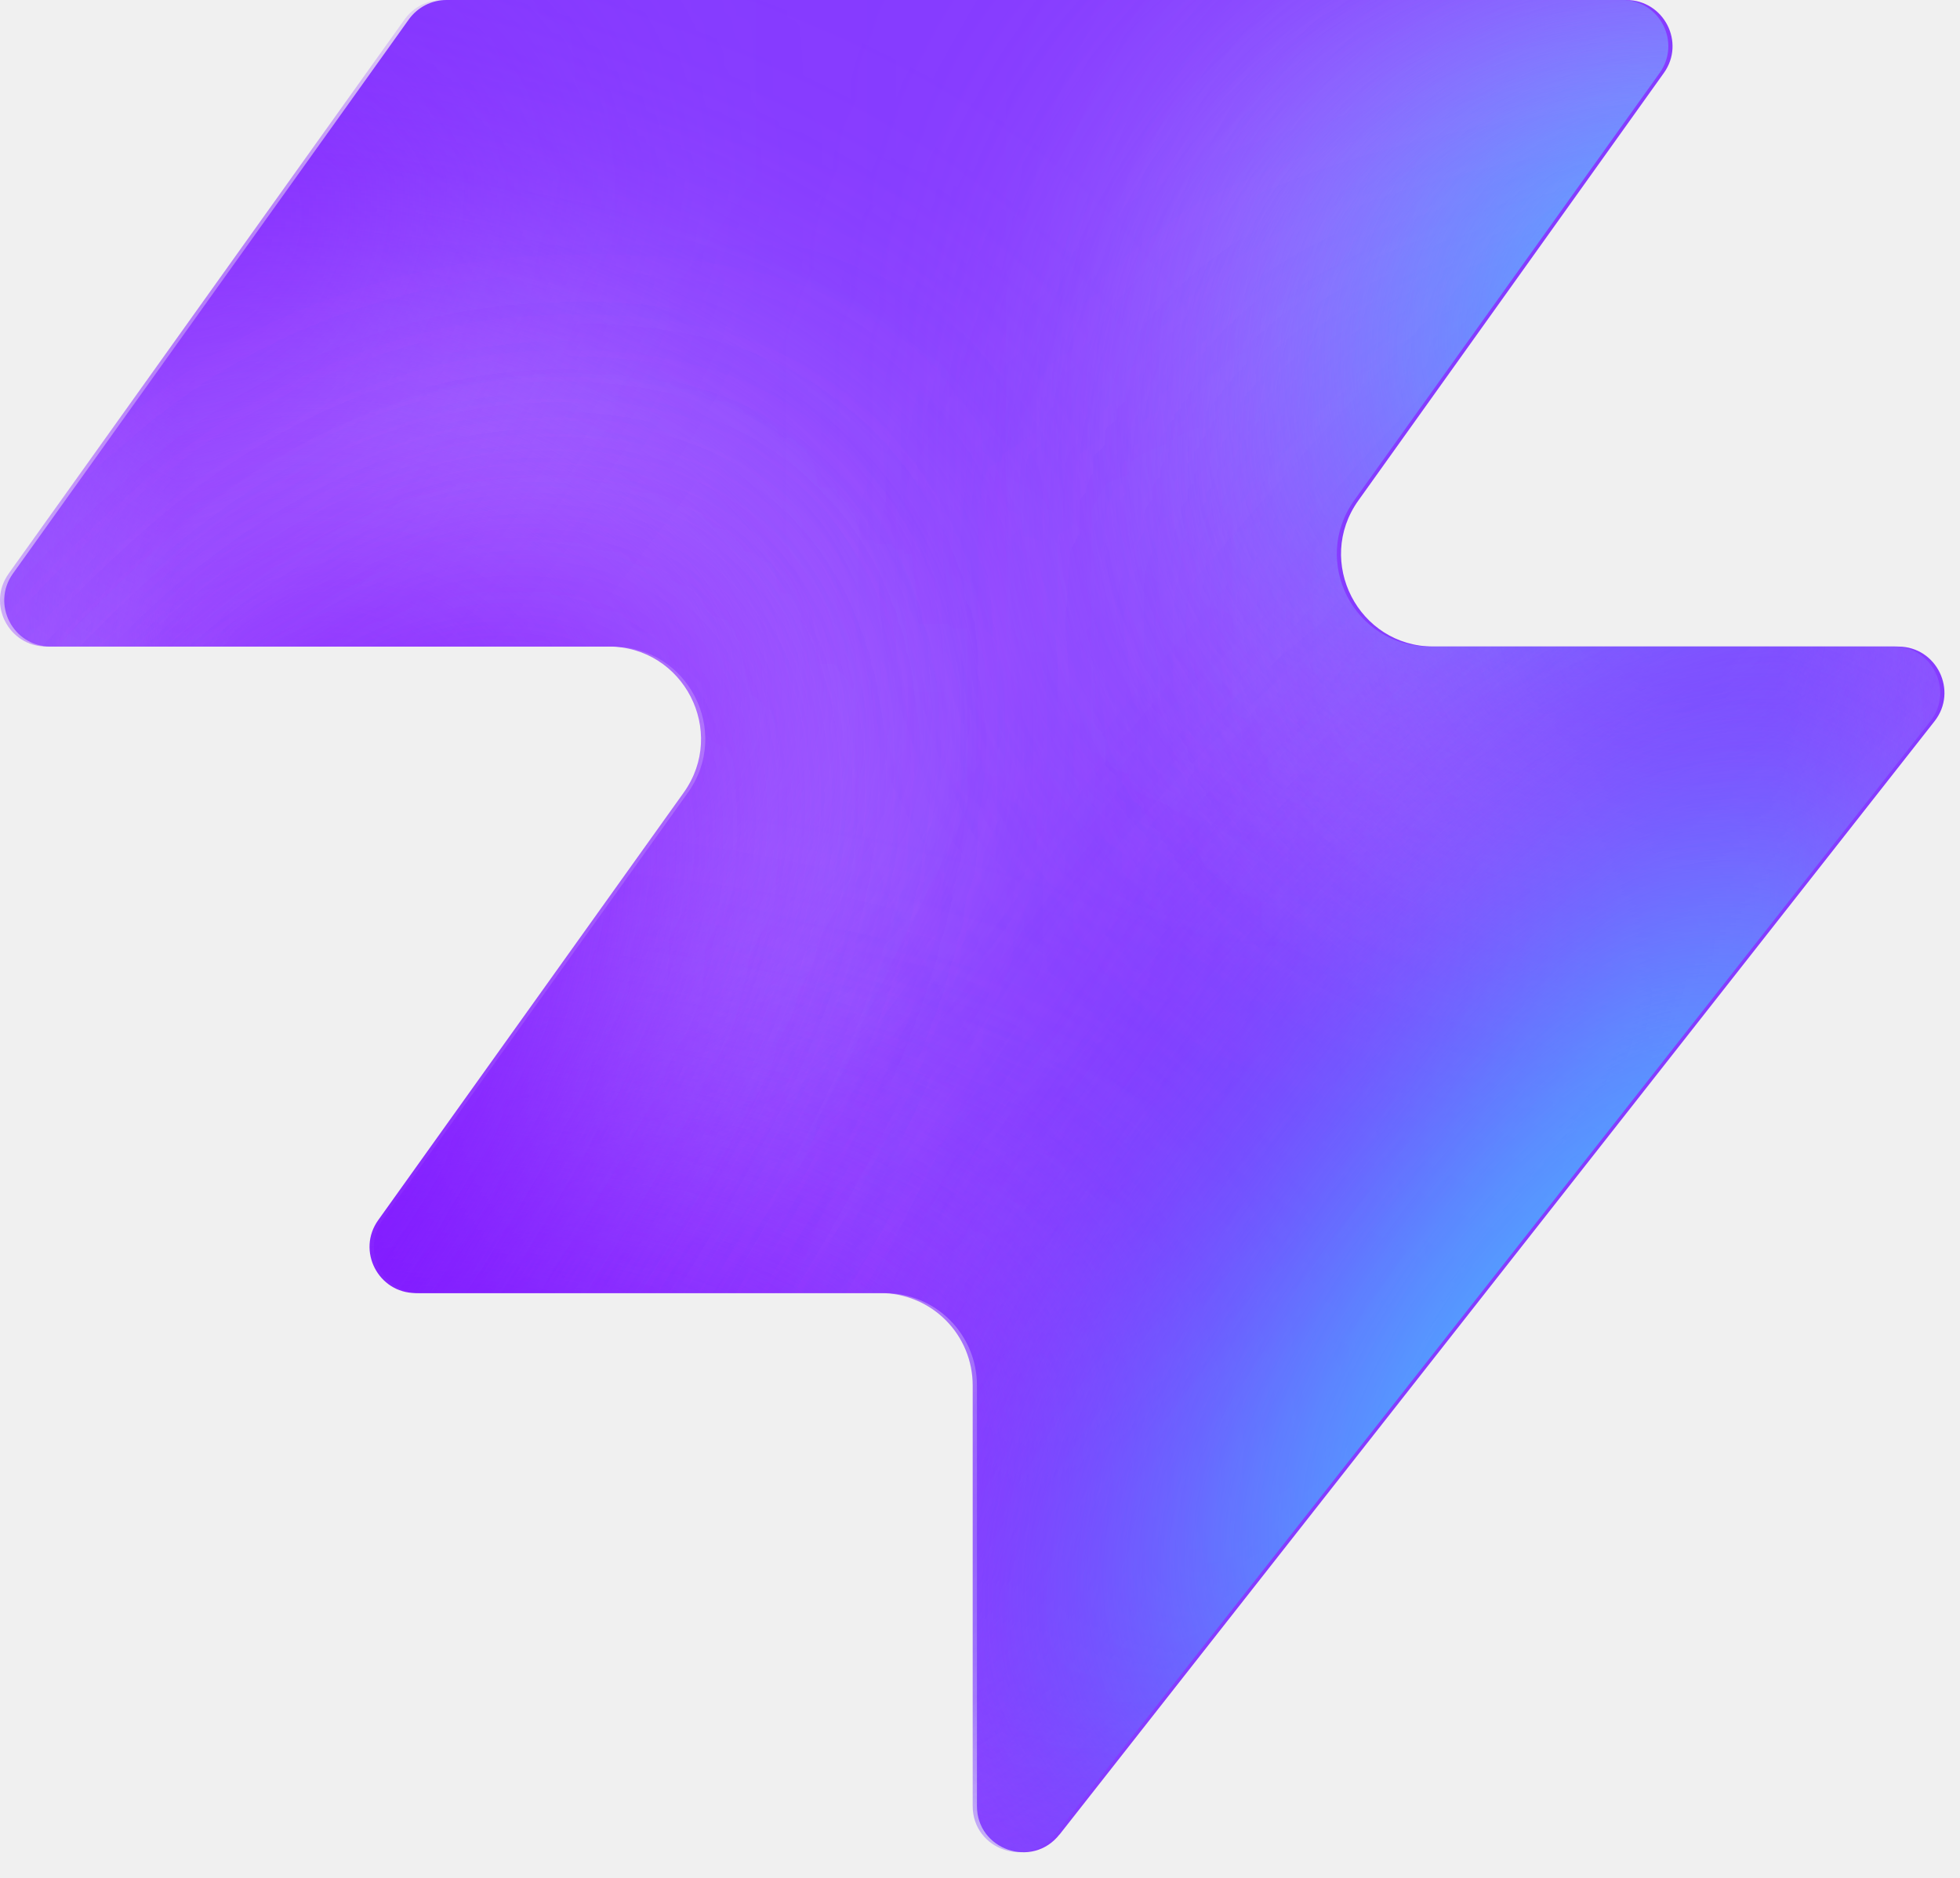
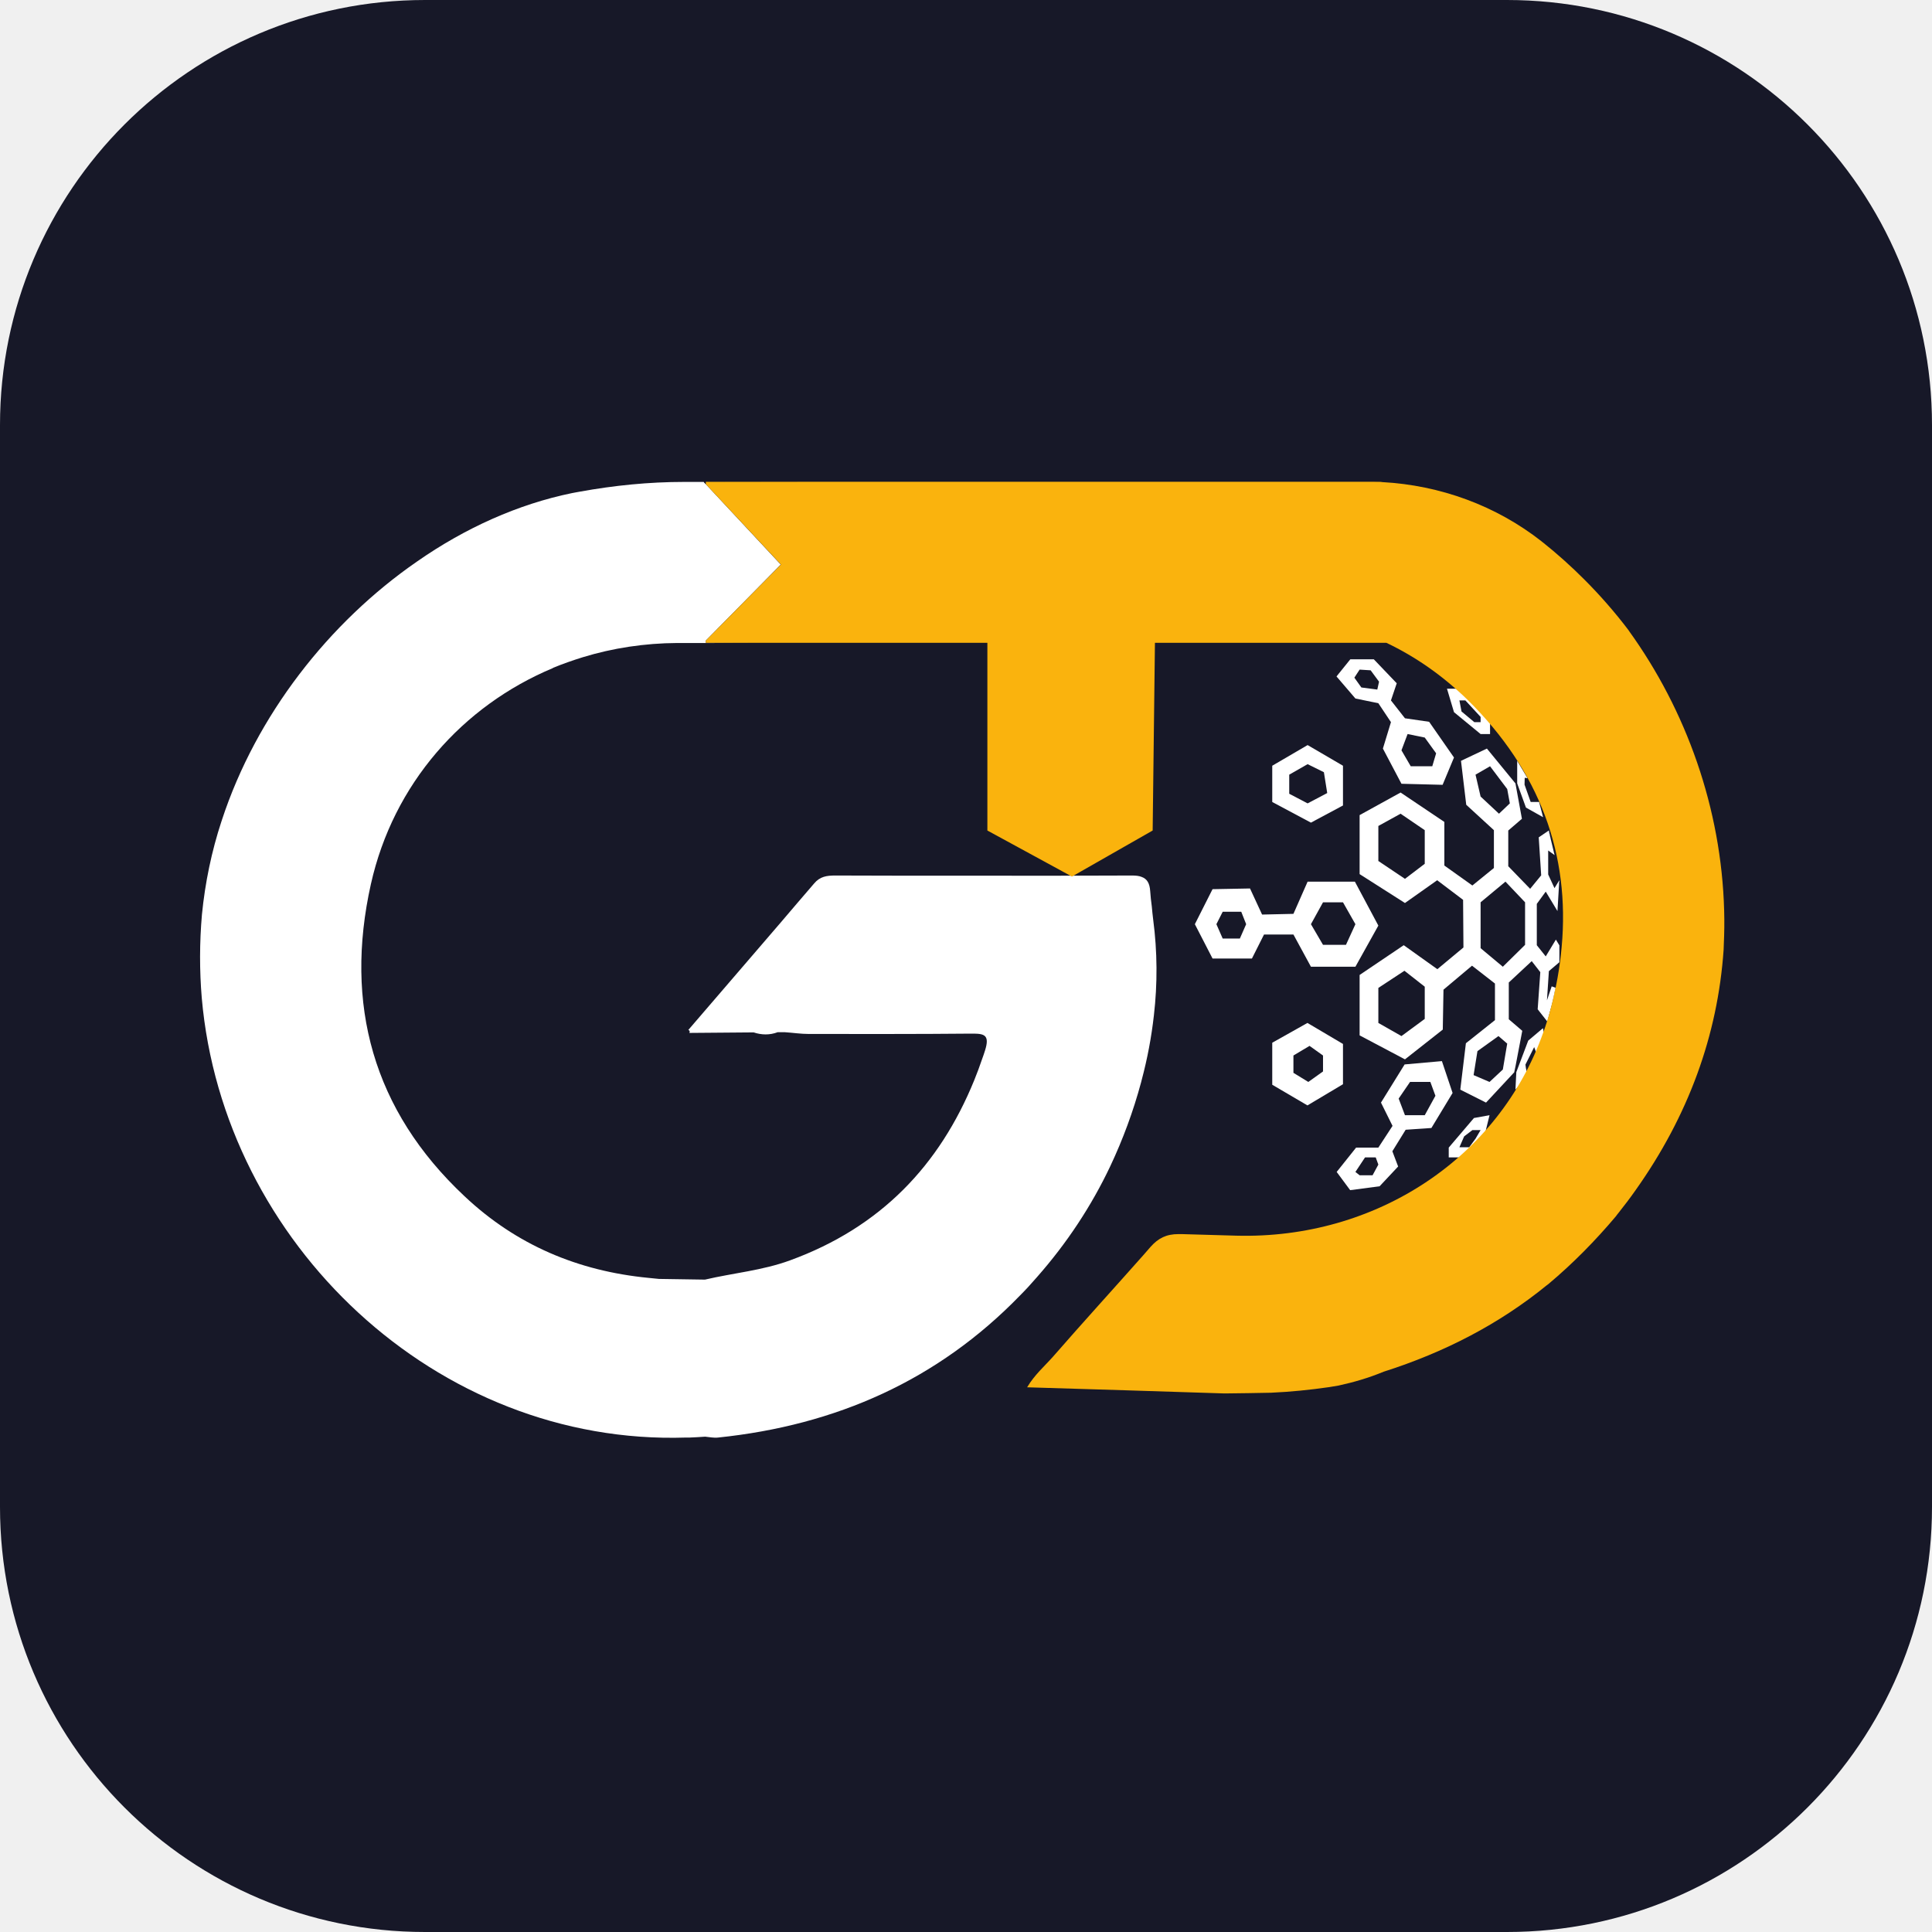
- <svg xmlns="http://www.w3.org/2000/svg" width="48" height="46" fill="none" viewBox="0 0 48 46">
-   <path fill="#863bff" d="M25.946 44.938c-.664.845-2.021.375-2.021-.698V33.937a2.26 2.26 0 0 0-2.262-2.262H10.287c-.92 0-1.456-1.04-.92-1.788l7.48-10.471c1.07-1.497 0-3.578-1.842-3.578H1.237c-.92 0-1.456-1.04-.92-1.788L10.013.474c.214-.297.556-.474.92-.474h28.894c.92 0 1.456 1.04.92 1.788l-7.48 10.471c-1.07 1.498 0 3.579 1.842 3.579h11.377c.943 0 1.473 1.088.89 1.83L25.947 44.94z" style="fill:#863bff;fill:color(display-p3 .525 .23 1);fill-opacity:1" />
-   <mask id="a" width="48" height="46" x="0" y="0" maskUnits="userSpaceOnUse" style="mask-type:alpha">
-     <path fill="#000" d="M25.842 44.938c-.664.844-2.021.375-2.021-.698V33.937a2.26 2.26 0 0 0-2.262-2.262H10.183c-.92 0-1.456-1.04-.92-1.788l7.48-10.471c1.07-1.498 0-3.579-1.842-3.579H1.133c-.92 0-1.456-1.04-.92-1.787L9.91.473c.214-.297.556-.474.92-.474h28.894c.92 0 1.456 1.04.92 1.788l-7.48 10.471c-1.07 1.498 0 3.578 1.842 3.578h11.377c.943 0 1.473 1.088.89 1.832L25.843 44.94z" style="fill:#000;fill-opacity:1" />
-   </mask>
-   <g mask="url(#a)">
-     <g filter="url(#b)">
-       <ellipse cx="5.508" cy="14.704" fill="#ede6ff" rx="5.508" ry="14.704" style="fill:#ede6ff;fill:color(display-p3 .927 .903 1);fill-opacity:1" transform="matrix(.00324 1 1 -.00324 -4.47 31.516)" />
-     </g>
-     <g filter="url(#c)">
-       <ellipse cx="10.399" cy="29.851" fill="#ede6ff" rx="10.399" ry="29.851" style="fill:#ede6ff;fill:color(display-p3 .927 .903 1);fill-opacity:1" transform="matrix(.00324 1 1 -.00324 -39.328 7.883)" />
-     </g>
-     <g filter="url(#d)">
-       <ellipse cx="5.508" cy="30.487" fill="#7e14ff" rx="5.508" ry="30.487" style="fill:#7e14ff;fill:color(display-p3 .492 .077 1);fill-opacity:1" transform="rotate(89.814 -25.913 -14.639)scale(1 -1)" />
-     </g>
-     <g filter="url(#e)">
-       <ellipse cx="5.508" cy="30.599" fill="#7e14ff" rx="5.508" ry="30.599" style="fill:#7e14ff;fill:color(display-p3 .492 .077 1);fill-opacity:1" transform="rotate(89.814 -32.644 -3.334)scale(1 -1)" />
-     </g>
-     <g filter="url(#f)">
-       <ellipse cx="5.508" cy="30.599" fill="#7e14ff" rx="5.508" ry="30.599" style="fill:#7e14ff;fill:color(display-p3 .492 .077 1);fill-opacity:1" transform="matrix(.00324 1 1 -.00324 -34.34 30.47)" />
-     </g>
-     <g filter="url(#g)">
-       <ellipse cx="14.072" cy="22.078" fill="#ede6ff" rx="14.072" ry="22.078" style="fill:#ede6ff;fill:color(display-p3 .927 .903 1);fill-opacity:1" transform="rotate(93.35 24.506 48.493)scale(-1 1)" />
-     </g>
-     <g filter="url(#h)">
-       <ellipse cx="3.47" cy="21.501" fill="#7e14ff" rx="3.47" ry="21.501" style="fill:#7e14ff;fill:color(display-p3 .492 .077 1);fill-opacity:1" transform="rotate(89.009 28.708 47.59)scale(-1 1)" />
-     </g>
-     <g filter="url(#i)">
-       <ellipse cx="3.47" cy="21.501" fill="#7e14ff" rx="3.47" ry="21.501" style="fill:#7e14ff;fill:color(display-p3 .492 .077 1);fill-opacity:1" transform="rotate(89.009 28.708 47.59)scale(-1 1)" />
-     </g>
-     <g filter="url(#j)">
-       <ellipse cx=".387" cy="8.972" fill="#7e14ff" rx="4.407" ry="29.108" style="fill:#7e14ff;fill:color(display-p3 .492 .077 1);fill-opacity:1" transform="rotate(39.51 .387 8.972)" />
-     </g>
-     <g filter="url(#k)">
-       <ellipse cx="47.523" cy="-6.092" fill="#7e14ff" rx="4.407" ry="29.108" style="fill:#7e14ff;fill:color(display-p3 .492 .077 1);fill-opacity:1" transform="rotate(37.892 47.523 -6.092)" />
-     </g>
-     <g filter="url(#l)">
-       <ellipse cx="41.412" cy="6.333" fill="#47bfff" rx="5.971" ry="9.665" style="fill:#47bfff;fill:color(display-p3 .28 .748 1);fill-opacity:1" transform="rotate(37.892 41.412 6.333)" />
-     </g>
-     <g filter="url(#m)">
-       <ellipse cx="-1.879" cy="38.332" fill="#7e14ff" rx="4.407" ry="29.108" style="fill:#7e14ff;fill:color(display-p3 .492 .077 1);fill-opacity:1" transform="rotate(37.892 -1.88 38.332)" />
-     </g>
-     <g filter="url(#n)">
-       <ellipse cx="-1.879" cy="38.332" fill="#7e14ff" rx="4.407" ry="29.108" style="fill:#7e14ff;fill:color(display-p3 .492 .077 1);fill-opacity:1" transform="rotate(37.892 -1.88 38.332)" />
-     </g>
-     <g filter="url(#o)">
-       <ellipse cx="35.651" cy="29.907" fill="#7e14ff" rx="4.407" ry="29.108" style="fill:#7e14ff;fill:color(display-p3 .492 .077 1);fill-opacity:1" transform="rotate(37.892 35.651 29.907)" />
-     </g>
-     <g filter="url(#p)">
-       <ellipse cx="38.418" cy="32.4" fill="#47bfff" rx="5.971" ry="15.297" style="fill:#47bfff;fill:color(display-p3 .28 .748 1);fill-opacity:1" transform="rotate(37.892 38.418 32.4)" />
-     </g>
+ <svg xmlns="http://www.w3.org/2000/svg" viewBox="0 0 64 64" width="64" height="64">
+   <rect width="64" height="64" rx="14.08" fill="#171828" />
+   <g transform="translate(-34.16 -4.62) scale(0.58)">
+     <path fill="#FFFFFF" d="M 147.03 54.64 L 146.05 54.09 L 145.55 52.71 L 145.55 51.42 L 146.14 52.41 L 145.98 52.39 L 145.97 52.78 L 146.32 53.77 L 146.8 53.77 Z M 147.03 54.64 " />
+     <path fill="#FFFFFF" d="M 147.36 55.4 L 147.34 55.41 C 147.39 55.59 147.44 55.77 147.48 55.95 Z M 147.69 56.81 L 147.61 56.49 C 147.64 56.59 147.66 56.7 147.68 56.8 Z M 147.74 64.38 C 147.69 64.68 147.62 64.97 147.55 65.27 L 147.8 64.39 Z M 147.92 58.3 C 147.93 58.37 147.94 58.43 147.94 58.49 L 147.96 58.24 Z M 147.95 62.93 L 147.96 62.93 L 147.96 62.88 C 147.96 62.89 147.95 62.91 147.95 62.93 " />
+     <path fill="#FFFFFF" d="M 146 61.93 L 144.73 63.18 L 143.46 62.12 L 143.46 59.5 L 144.88 58.32 L 146 59.5 Z M 144.73 69.05 L 143.97 69.76 L 143.06 69.37 L 143.28 68 L 144.48 67.14 L 144.98 67.57 Z M 143.46 53.46 L 143.17 52.21 L 144 51.73 L 144.98 53.03 L 145.13 53.85 L 144.51 54.44 Z M 140.27 66.16 L 138.94 67.14 L 137.62 66.39 L 137.62 64.39 L 139.11 63.41 L 140.27 64.32 Z M 140.27 57.3 L 139.14 58.16 L 137.62 57.14 L 137.62 55.14 L 138.89 54.44 L 140.27 55.38 Z M 147.76 61.63 L 147.18 62.59 L 146.67 61.95 L 146.67 59.59 L 147.18 58.89 L 147.85 60 L 147.94 58.49 C 147.93 58.43 147.93 58.37 147.92 58.3 L 147.68 58.69 L 147.32 57.91 L 147.32 56.54 L 147.68 56.8 C 147.66 56.7 147.63 56.59 147.61 56.49 L 147.48 55.95 C 147.44 55.77 147.39 55.59 147.34 55.41 L 146.78 55.79 L 146.92 57.96 L 146.29 58.73 L 145.04 57.44 L 145.04 55.4 L 145.82 54.73 L 145.45 52.71 L 143.82 50.72 L 142.34 51.42 L 142.64 53.93 L 144.22 55.38 L 144.22 57.54 L 142.99 58.54 L 141.39 57.4 L 141.39 54.91 L 138.89 53.23 L 136.55 54.52 L 136.55 57.89 L 139.14 59.54 L 140.98 58.24 L 142.46 59.36 L 142.48 62.08 L 140.99 63.32 L 139.07 61.95 L 136.55 63.65 L 136.55 67.1 L 139.14 68.47 L 141.3 66.77 L 141.34 64.49 L 142.97 63.12 L 144.28 64.14 L 144.28 66.23 L 142.62 67.55 L 142.3 70.2 L 143.77 70.94 L 145.38 69.21 L 145.46 68.83 L 145.84 66.84 L 145.07 66.18 L 145.07 64.08 L 146.38 62.86 L 146.87 63.49 L 146.72 65.61 L 147.27 66.31 L 147.55 65.27 L 147.55 65.27 C 147.62 64.97 147.68 64.68 147.74 64.38 L 147.52 64.3 L 147.25 65.1 L 147.36 63.43 L 147.95 62.93 C 147.95 62.91 147.96 62.89 147.96 62.88 L 147.96 61.96 Z M 147.76 61.63 " />
+     <path fill="#FFFFFF" d="M 147.12 67.18 L 146.66 68.1 L 146.66 68.1 L 146.65 68.12 L 146.52 67.77 L 146.02 68.77 L 146.05 68.98 L 146.12 69.31 C 146.07 69.42 146.01 69.53 145.95 69.64 L 145.95 69.64 L 145.45 70.2 L 145.5 69.2 L 146.18 67.4 L 147.02 66.69 L 147.08 66.97 Z M 147.12 67.18 " />
+     <path fill="#FFFFFF" d="M 146.14 69.43 L 145.95 69.64 C 146.01 69.53 146.07 69.42 146.12 69.31 Z M 146.14 69.43 " />
+     <path fill="#FFFFFF" d="M 143.17 73 L 142.81 73.49 L 142.25 73.49 L 142.52 72.87 L 142.99 72.51 L 143.46 72.51 Z M 143.08 71.82 L 141.64 73.51 L 141.64 74.07 L 142.48 74.07 L 143.68 72.84 L 143.97 71.66 Z M 143.08 71.82 " />
+     <path fill="#FFFFFF" d="M 140.27 71.66 L 139.14 71.66 L 138.78 70.71 L 139.43 69.76 L 140.59 69.76 L 140.88 70.55 Z M 137.29 75.09 L 136.55 75.09 L 136.31 74.9 L 136.86 74.07 L 137.47 74.07 L 137.62 74.48 Z M 141.25 68.57 L 139.12 68.76 L 137.77 70.94 L 138.43 72.27 L 137.62 73.51 L 136.35 73.51 L 135.24 74.9 L 136.01 75.94 L 137.69 75.72 L 138.75 74.59 L 138.42 73.72 L 139.18 72.49 L 140.65 72.39 L 141.86 70.39 Z M 141.25 68.57 " />
+     <path fill="#FFFFFF" d="M 134.46 69.16 L 133.62 69.76 L 132.77 69.24 L 132.77 68.25 L 133.69 67.7 L 134.46 68.25 Z M 133.57 66.39 L 131.56 67.52 L 131.56 69.92 L 133.57 71.1 L 135.6 69.89 L 135.6 67.59 Z M 133.57 66.39 " />
+     <path fill="#FFFFFF" d="M 135.77 61.93 L 134.46 61.93 L 133.77 60.75 L 134.46 59.5 L 135.6 59.5 L 136.31 60.75 Z M 129.71 61.57 L 128.73 61.57 L 128.37 60.75 L 128.73 60.04 L 129.79 60.04 L 130.07 60.75 Z M 136.28 58.32 L 133.58 58.32 L 132.77 60.16 L 130.98 60.2 L 130.29 58.71 L 128.15 58.75 L 127.14 60.75 L 128.15 62.71 L 130.4 62.71 L 131.09 61.34 L 132.77 61.34 L 133.77 63.18 L 136.31 63.18 L 137.62 60.83 Z M 136.28 58.32 " />
+     <path fill="#FFFFFF" d="M 133.58 53.85 L 132.53 53.3 L 132.53 52.21 L 133.58 51.61 L 134.51 52.07 L 134.7 53.26 Z M 133.58 50.52 L 131.56 51.7 L 131.56 53.77 L 133.77 54.95 L 135.6 53.97 L 135.6 51.7 Z M 133.58 50.52 " />
+     <path fill="#FFFFFF" d="M 140.7 51.73 L 139.47 51.73 L 138.94 50.82 L 139.29 49.89 L 140.27 50.09 L 140.92 50.99 Z M 137.56 47.35 L 136.65 47.23 L 136.25 46.67 L 136.55 46.21 L 137.18 46.25 L 137.66 46.9 Z M 140.52 49.19 L 139.14 48.99 L 138.34 47.97 L 138.67 46.99 L 137.36 45.62 L 136.02 45.62 L 135.23 46.6 L 136.31 47.86 L 137.62 48.13 L 138.34 49.21 L 137.88 50.72 L 138.94 52.73 L 141.29 52.79 L 141.94 51.23 Z M 140.52 49.19 " />
+     <path fill="#FFFFFF" d="M 143.46 49.21 L 143.1 49.21 L 142.37 48.6 L 142.25 47.97 L 142.59 47.97 L 143.46 48.91 Z M 142.25 47.3 L 141.54 47.3 L 141.94 48.64 L 143.46 49.89 L 144 49.89 L 144 49.21 Z M 142.25 47.3 " />
+     <path fill="#FFFFFF" d="M 124.8 65.96 C 124.66 67.2 124.43 68.43 124.1 69.66 C 124.09 69.7 124.08 69.74 124.07 69.78 C 123.62 71.45 123.03 73.04 122.31 74.57 C 121.23 76.85 119.83 78.97 118.12 80.91 C 117.8 81.28 117.48 81.63 117.14 81.97 C 112.46 86.79 106.66 89.37 99.91 90.07 C 99.66 90.1 99.41 90.04 99.17 90.02 C 98.87 90.04 98.58 90.06 98.29 90.07 C 98.22 90.07 98.16 90.07 98.1 90.07 L 98.09 90.07 C 83.82 90.54 71.64 78.95 70.42 64.96 C 70.29 63.4 70.29 61.81 70.43 60.2 C 70.61 58.38 70.98 56.59 71.55 54.86 C 71.56 54.84 71.57 54.82 71.57 54.8 C 73.54 48.8 77.69 43.51 82.71 40.04 C 85.46 38.12 88.49 36.76 91.56 36.13 C 91.7 36.11 91.84 36.07 91.99 36.05 C 93.97 35.69 95.96 35.49 97.97 35.49 L 99.09 35.49 L 99.21 35.62 L 103.49 40.21 L 99.21 44.55 L 99.21 44.68 L 102.8 44.68 C 101.76 44.68 100.71 44.68 99.66 44.69 C 98.97 44.69 98.27 44.69 97.58 44.69 C 95.71 44.7 93.89 44.98 92.19 45.5 C 91.61 45.68 91.04 45.88 90.48 46.11 C 90.48 46.12 90.48 46.12 90.48 46.12 C 85.31 48.28 81.36 52.74 80.08 58.46 C 78.55 65.31 80.19 71.38 85.43 76.29 C 88.38 79.07 91.91 80.56 95.93 80.95 C 96.12 80.97 96.32 80.99 96.53 81.01 C 97.41 81.02 98.29 81.04 99.16 81.05 C 100.78 80.67 102.44 80.53 104.02 79.95 C 109.2 78.06 112.56 74.52 114.54 69.66 C 114.7 69.27 114.85 68.86 114.99 68.45 C 115.05 68.28 115.11 68.12 115.16 67.95 C 115.42 67.12 115.14 67.01 114.54 67 L 114.36 67 C 111.27 67.03 108.18 67.02 105.09 67.02 C 104.64 67.02 104.19 66.95 103.73 66.92 L 103.31 66.92 C 102.86 67.09 102.39 67.08 101.94 66.93 C 100.72 66.94 99.5 66.95 98.27 66.96 C 98.31 66.88 98.29 66.82 98.21 66.79 C 99.97 64.74 101.73 62.7 103.49 60.65 C 104.12 59.91 104.75 59.17 105.39 58.43 C 105.73 58.02 106.12 57.97 106.61 57.97 C 108.87 57.98 111.13 57.98 113.4 57.98 C 113.78 57.98 114.16 57.98 114.54 57.98 C 117.54 57.99 120.55 57.98 123.55 57.97 C 123.77 57.97 123.96 57.99 124.1 58.05 C 124.41 58.16 124.56 58.41 124.59 58.87 C 124.61 59.16 124.64 59.45 124.68 59.73 C 124.7 59.99 124.73 60.23 124.76 60.49 C 125 62.32 125.01 64.15 124.8 65.96 " />
+     <path fill="#171828" d="M 99.21 35.49 L 99.21 35.62 L 99.09 35.49 Z M 99.21 35.49 " />
+     <path fill="#FAB30D" d="M 99.21 35.48 L 111.6 35.48 C 107.47 35.48 103.34 35.48 99.21 35.49 Z M 99.21 35.48 " />
+     <path fill="#FAB30D" d="M 137.84 35.5 C 137.55 35.48 137.25 35.48 136.95 35.48 L 137.57 35.48 C 137.66 35.48 137.76 35.48 137.84 35.5 " />
+     <path fill="#FAB30D" d="M 157.35 61.92 C 157.35 62.02 157.34 62.12 157.34 62.21 C 157 67.11 155.32 71.7 152.32 75.93 C 152 76.39 151.66 76.83 151.32 77.26 C 151.28 77.31 151.23 77.37 151.19 77.43 C 150.02 78.82 148.74 80.12 147.36 81.28 C 147.32 81.31 147.28 81.35 147.23 81.38 C 144.53 83.58 141.41 85.2 137.92 86.31 C 137.08 86.66 136.22 86.91 135.35 87.1 C 135.18 87.13 134.99 87.16 134.81 87.19 C 133.71 87.35 132.6 87.46 131.49 87.51 C 130.63 87.53 129.76 87.54 128.89 87.55 C 128.87 87.55 128.84 87.55 128.81 87.55 C 125.06 87.43 121.31 87.31 117.56 87.2 C 117.98 86.49 118.55 86 119.03 85.46 C 120.73 83.51 122.48 81.59 124.2 79.65 C 124.33 79.5 124.47 79.34 124.6 79.19 C 125.05 78.68 125.51 78.45 126.21 78.45 L 126.38 78.45 C 127.43 78.48 128.47 78.51 129.51 78.54 C 137.48 78.75 144.51 74.1 147.04 66.93 C 147.2 66.49 147.34 66.05 147.46 65.59 C 147.78 64.38 147.99 63.2 148.09 62.05 C 148.57 56.79 146.86 52.02 142.71 47.93 C 141.3 46.56 139.76 45.48 138.08 44.68 L 124.86 44.68 L 124.73 55.4 L 120.12 58.03 L 115.29 55.4 L 115.29 44.68 L 99.21 44.68 L 99.21 44.55 L 103.5 40.21 L 99.21 35.62 L 99.21 35.49 C 103.34 35.48 107.47 35.48 111.6 35.48 L 136.95 35.48 C 137.25 35.48 137.55 35.48 137.84 35.5 C 141.15 35.68 144.34 36.84 146.95 38.89 C 146.96 38.91 146.98 38.92 147 38.93 C 147.83 39.59 148.62 40.3 149.37 41.05 C 150.28 41.96 151.13 42.93 151.91 43.96 C 151.91 43.96 151.92 43.97 151.92 43.98 C 155.22 48.55 157.21 54.15 157.37 59.96 C 157.39 60.61 157.38 61.26 157.35 61.92 " />
  </g>
-   <defs>
-     <filter id="b" width="60.045" height="41.654" x="-19.77" y="16.149" color-interpolation-filters="sRGB" filterUnits="userSpaceOnUse">
-       <feFlood flood-opacity="0" result="BackgroundImageFix" />
-       <feBlend in="SourceGraphic" in2="BackgroundImageFix" result="shape" />
-       <feGaussianBlur result="effect1_foregroundBlur_2002_17158" stdDeviation="7.659" />
-     </filter>
-     <filter id="c" width="90.34" height="51.437" x="-54.613" y="-7.533" color-interpolation-filters="sRGB" filterUnits="userSpaceOnUse">
-       <feFlood flood-opacity="0" result="BackgroundImageFix" />
-       <feBlend in="SourceGraphic" in2="BackgroundImageFix" result="shape" />
-       <feGaussianBlur result="effect1_foregroundBlur_2002_17158" stdDeviation="7.659" />
-     </filter>
-     <filter id="d" width="79.355" height="29.4" x="-49.64" y="2.03" color-interpolation-filters="sRGB" filterUnits="userSpaceOnUse">
-       <feFlood flood-opacity="0" result="BackgroundImageFix" />
-       <feBlend in="SourceGraphic" in2="BackgroundImageFix" result="shape" />
-       <feGaussianBlur result="effect1_foregroundBlur_2002_17158" stdDeviation="4.596" />
-     </filter>
-     <filter id="e" width="79.579" height="29.4" x="-45.045" y="20.029" color-interpolation-filters="sRGB" filterUnits="userSpaceOnUse">
-       <feFlood flood-opacity="0" result="BackgroundImageFix" />
-       <feBlend in="SourceGraphic" in2="BackgroundImageFix" result="shape" />
-       <feGaussianBlur result="effect1_foregroundBlur_2002_17158" stdDeviation="4.596" />
-     </filter>
-     <filter id="f" width="79.579" height="29.4" x="-43.513" y="21.178" color-interpolation-filters="sRGB" filterUnits="userSpaceOnUse">
-       <feFlood flood-opacity="0" result="BackgroundImageFix" />
-       <feBlend in="SourceGraphic" in2="BackgroundImageFix" result="shape" />
-       <feGaussianBlur result="effect1_foregroundBlur_2002_17158" stdDeviation="4.596" />
-     </filter>
-     <filter id="g" width="74.749" height="58.852" x="15.756" y="-17.901" color-interpolation-filters="sRGB" filterUnits="userSpaceOnUse">
-       <feFlood flood-opacity="0" result="BackgroundImageFix" />
-       <feBlend in="SourceGraphic" in2="BackgroundImageFix" result="shape" />
-       <feGaussianBlur result="effect1_foregroundBlur_2002_17158" stdDeviation="7.659" />
-     </filter>
-     <filter id="h" width="61.377" height="25.362" x="23.548" y="2.284" color-interpolation-filters="sRGB" filterUnits="userSpaceOnUse">
-       <feFlood flood-opacity="0" result="BackgroundImageFix" />
-       <feBlend in="SourceGraphic" in2="BackgroundImageFix" result="shape" />
-       <feGaussianBlur result="effect1_foregroundBlur_2002_17158" stdDeviation="4.596" />
-     </filter>
-     <filter id="i" width="61.377" height="25.362" x="23.548" y="2.284" color-interpolation-filters="sRGB" filterUnits="userSpaceOnUse">
-       <feFlood flood-opacity="0" result="BackgroundImageFix" />
-       <feBlend in="SourceGraphic" in2="BackgroundImageFix" result="shape" />
-       <feGaussianBlur result="effect1_foregroundBlur_2002_17158" stdDeviation="4.596" />
-     </filter>
-     <filter id="j" width="56.045" height="63.649" x="-27.636" y="-22.853" color-interpolation-filters="sRGB" filterUnits="userSpaceOnUse">
-       <feFlood flood-opacity="0" result="BackgroundImageFix" />
-       <feBlend in="SourceGraphic" in2="BackgroundImageFix" result="shape" />
-       <feGaussianBlur result="effect1_foregroundBlur_2002_17158" stdDeviation="4.596" />
-     </filter>
-     <filter id="k" width="54.814" height="64.646" x="20.116" y="-38.415" color-interpolation-filters="sRGB" filterUnits="userSpaceOnUse">
-       <feFlood flood-opacity="0" result="BackgroundImageFix" />
-       <feBlend in="SourceGraphic" in2="BackgroundImageFix" result="shape" />
-       <feGaussianBlur result="effect1_foregroundBlur_2002_17158" stdDeviation="4.596" />
-     </filter>
-     <filter id="l" width="33.541" height="35.313" x="24.641" y="-11.323" color-interpolation-filters="sRGB" filterUnits="userSpaceOnUse">
-       <feFlood flood-opacity="0" result="BackgroundImageFix" />
-       <feBlend in="SourceGraphic" in2="BackgroundImageFix" result="shape" />
-       <feGaussianBlur result="effect1_foregroundBlur_2002_17158" stdDeviation="4.596" />
-     </filter>
-     <filter id="m" width="54.814" height="64.646" x="-29.286" y="6.009" color-interpolation-filters="sRGB" filterUnits="userSpaceOnUse">
-       <feFlood flood-opacity="0" result="BackgroundImageFix" />
-       <feBlend in="SourceGraphic" in2="BackgroundImageFix" result="shape" />
-       <feGaussianBlur result="effect1_foregroundBlur_2002_17158" stdDeviation="4.596" />
-     </filter>
-     <filter id="n" width="54.814" height="64.646" x="-29.286" y="6.009" color-interpolation-filters="sRGB" filterUnits="userSpaceOnUse">
-       <feFlood flood-opacity="0" result="BackgroundImageFix" />
-       <feBlend in="SourceGraphic" in2="BackgroundImageFix" result="shape" />
-       <feGaussianBlur result="effect1_foregroundBlur_2002_17158" stdDeviation="4.596" />
-     </filter>
-     <filter id="o" width="54.814" height="64.646" x="8.244" y="-2.416" color-interpolation-filters="sRGB" filterUnits="userSpaceOnUse">
-       <feFlood flood-opacity="0" result="BackgroundImageFix" />
-       <feBlend in="SourceGraphic" in2="BackgroundImageFix" result="shape" />
-       <feGaussianBlur result="effect1_foregroundBlur_2002_17158" stdDeviation="4.596" />
-     </filter>
-     <filter id="p" width="39.409" height="43.623" x="18.713" y="10.588" color-interpolation-filters="sRGB" filterUnits="userSpaceOnUse">
-       <feFlood flood-opacity="0" result="BackgroundImageFix" />
-       <feBlend in="SourceGraphic" in2="BackgroundImageFix" result="shape" />
-       <feGaussianBlur result="effect1_foregroundBlur_2002_17158" stdDeviation="4.596" />
-     </filter>
-   </defs>
</svg>
